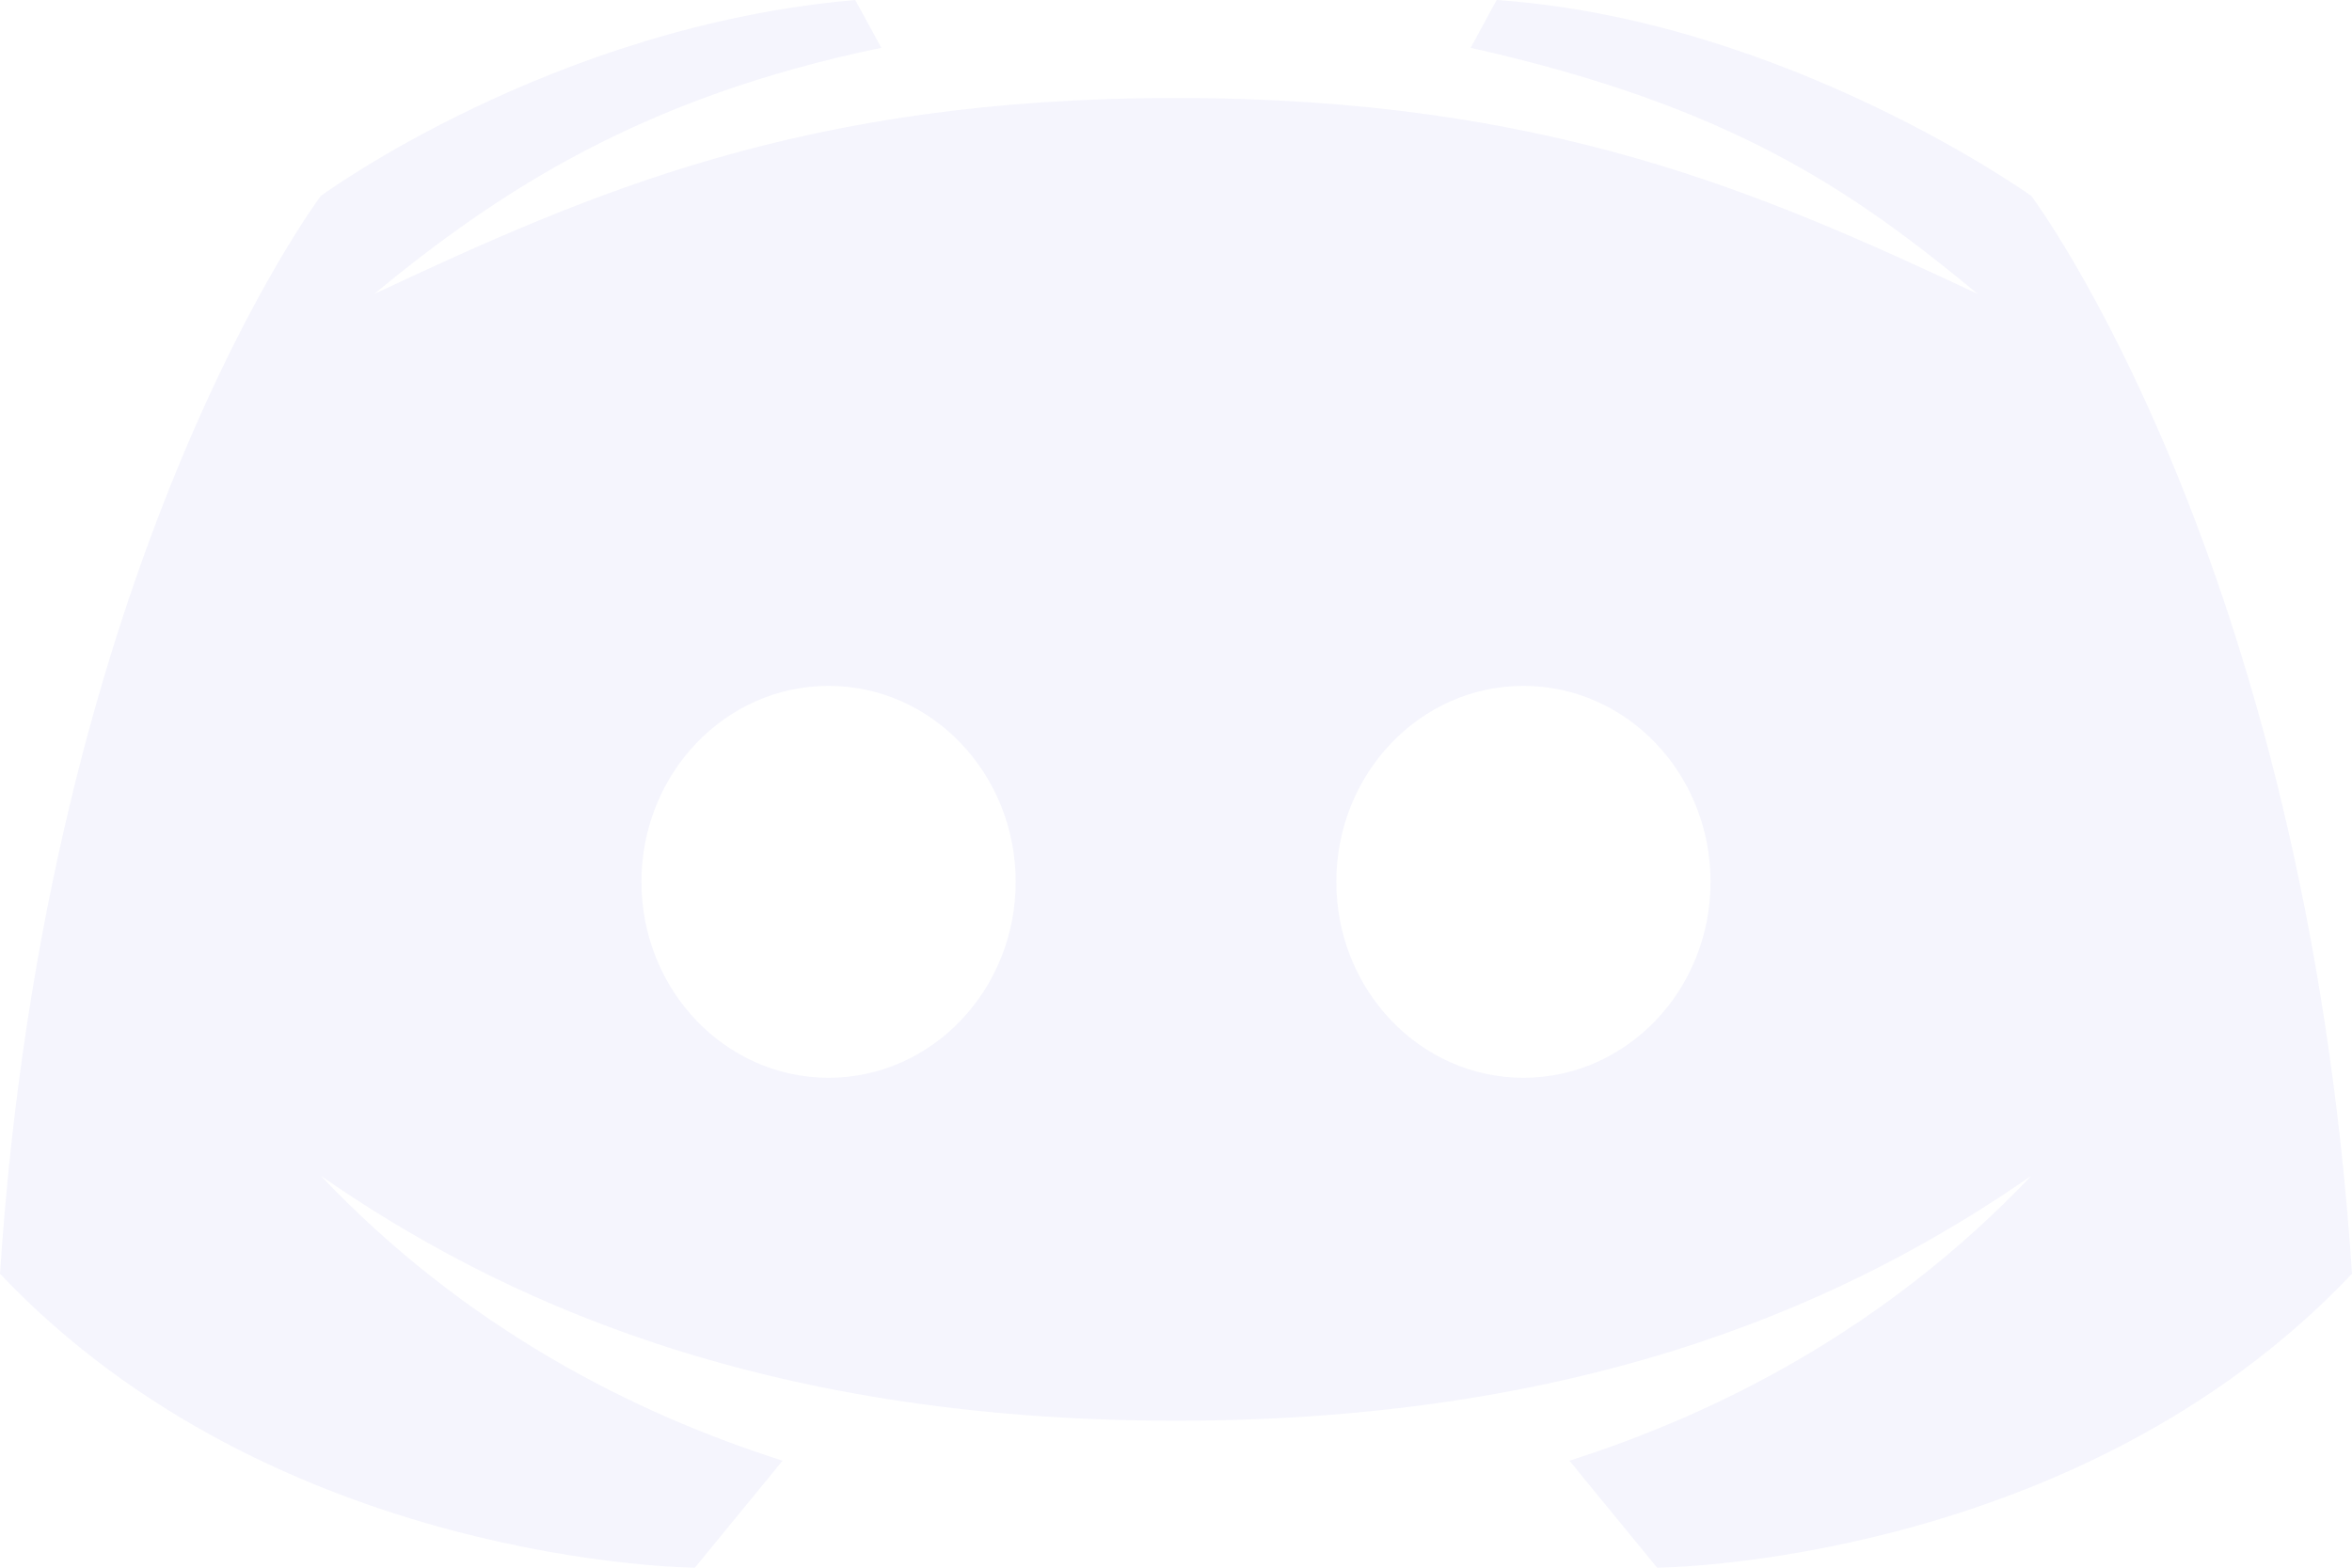
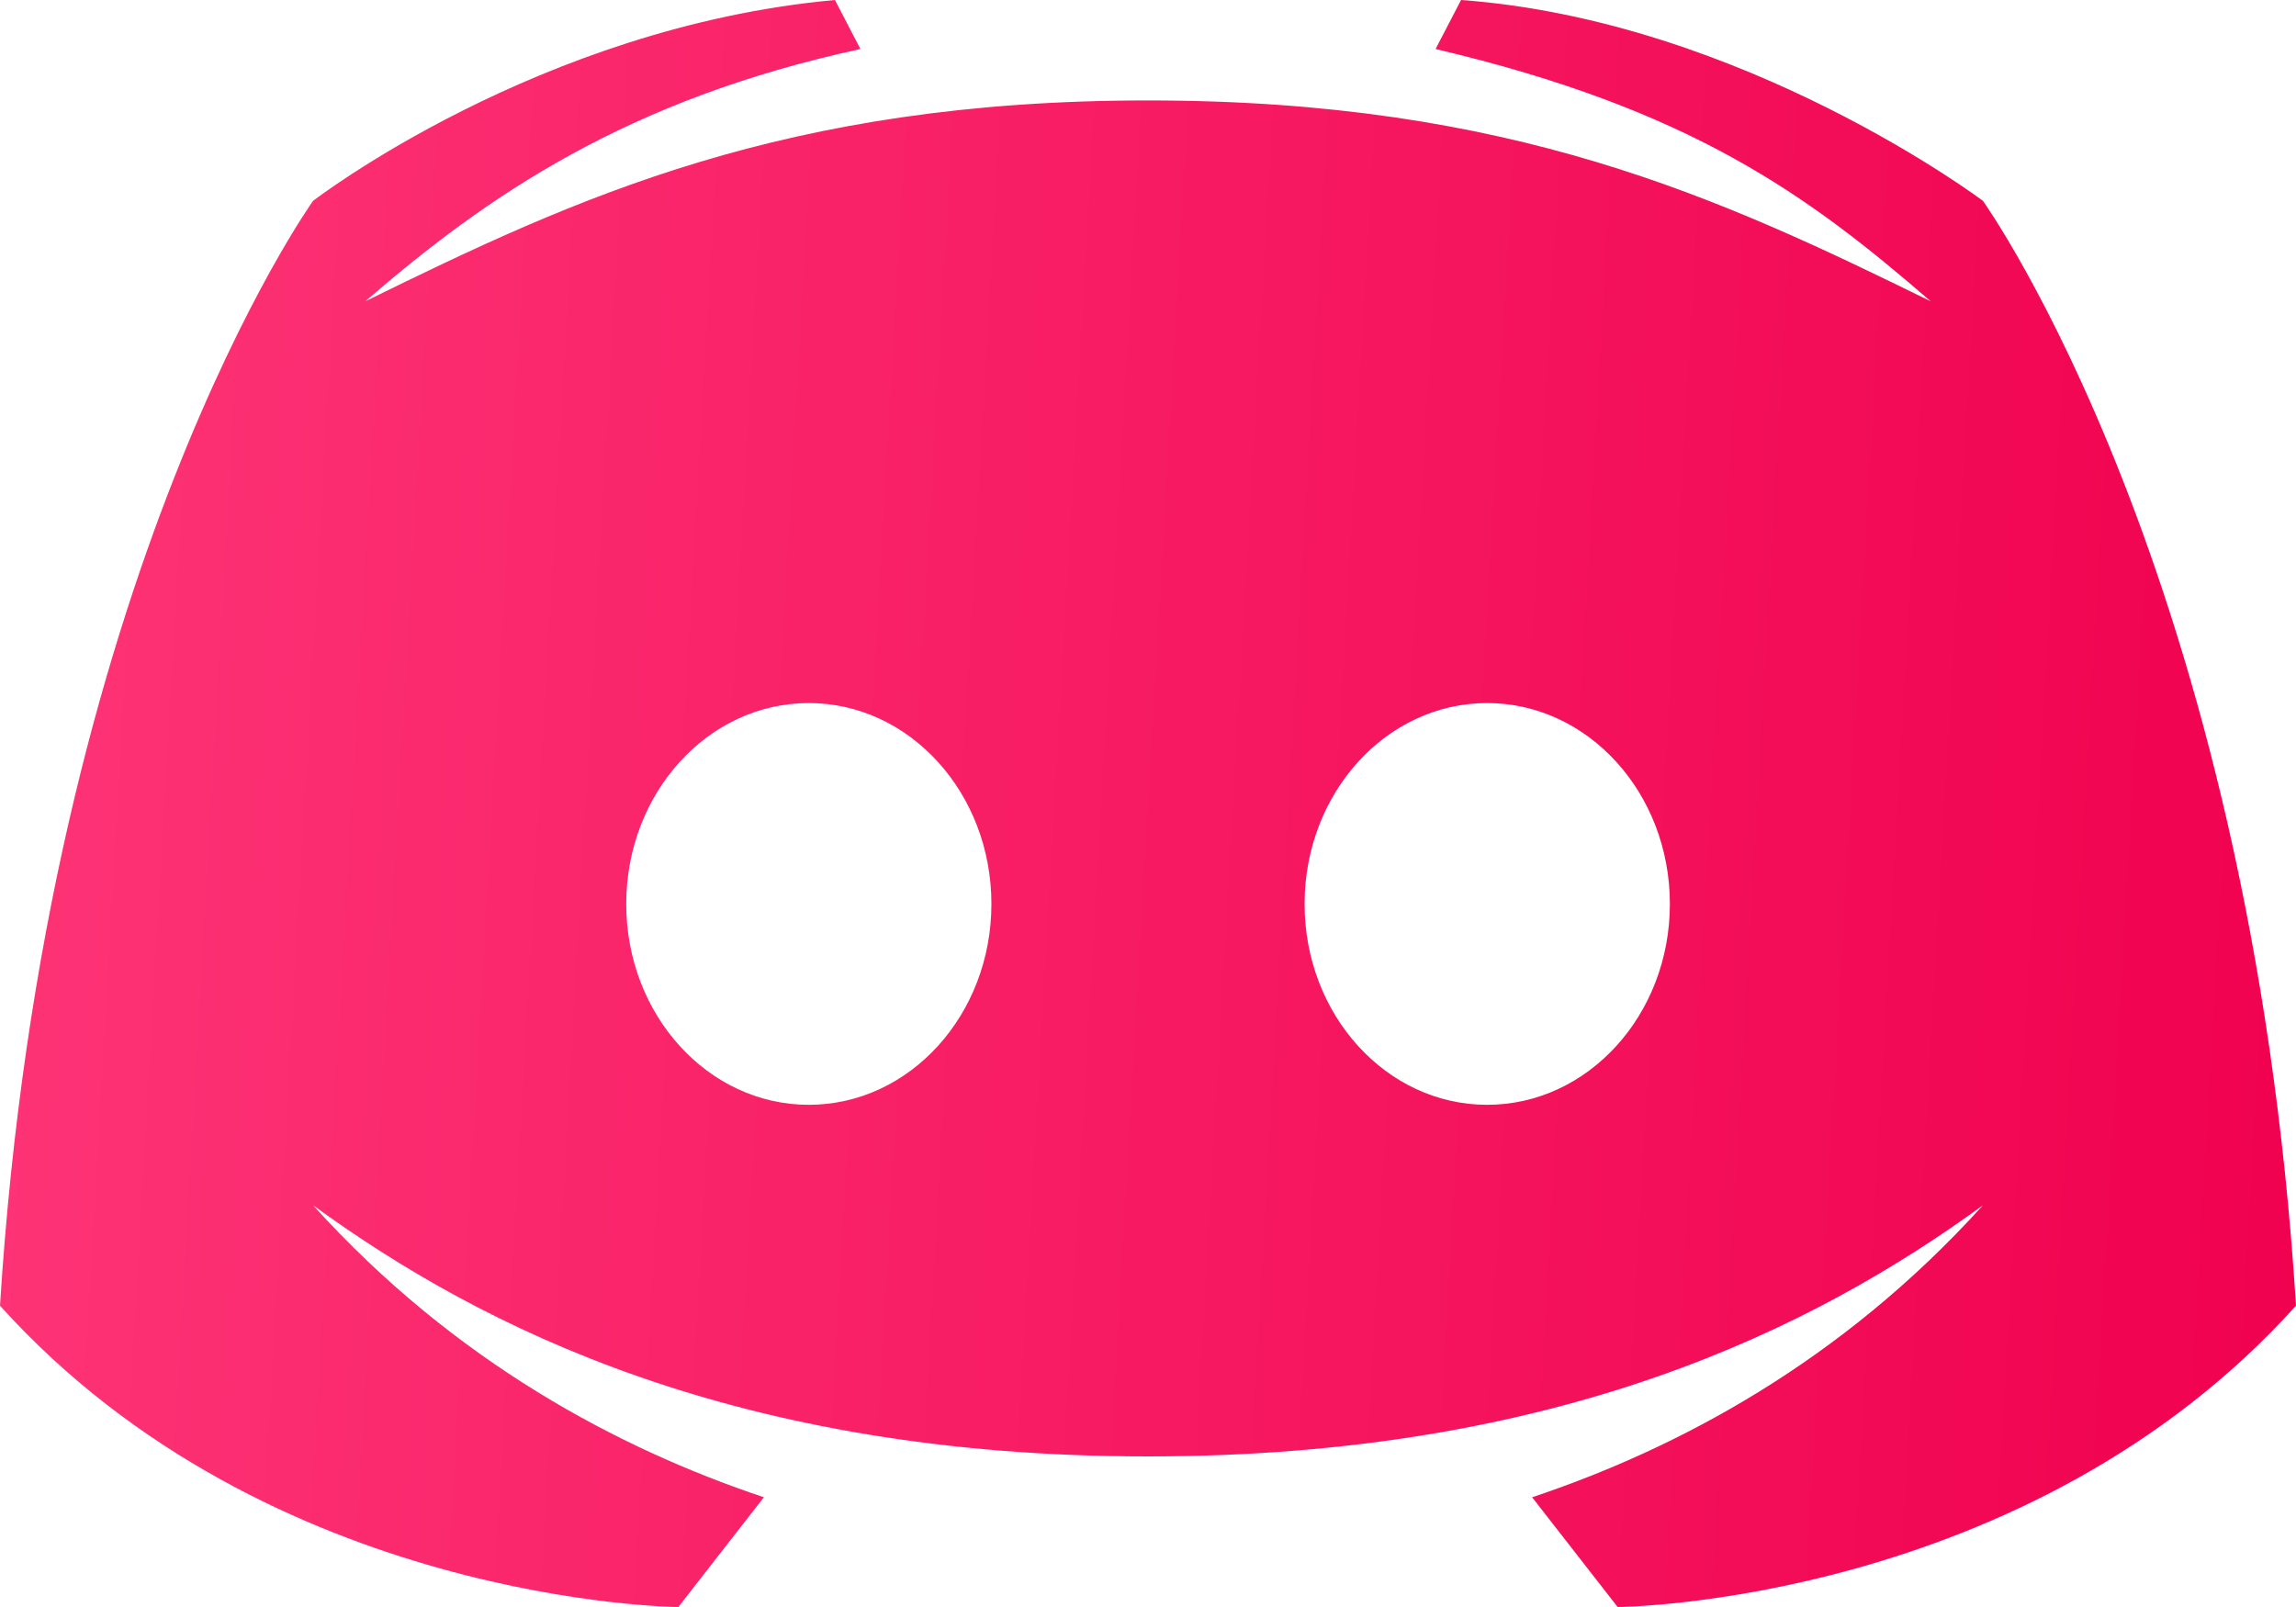
- <svg xmlns="http://www.w3.org/2000/svg" width="18" height="12" viewBox="0 0 18 12" fill="none">
-   <path d="M15.546 1.5C15.546 1.5 13.67 0.154 11.454 0L11.255 0.366C13.258 0.815 14.177 1.459 15.136 2.25C13.482 1.476 11.848 0.75 9 0.75C6.152 0.75 4.518 1.476 2.864 2.25C3.823 1.459 4.916 0.744 6.745 0.366L6.545 0C4.221 0.201 2.455 1.5 2.455 1.5C2.455 1.5 0.36 4.284 0 9.75C2.112 11.982 5.318 12 5.318 12L5.989 11.181C4.851 10.818 3.565 10.17 2.455 9C3.779 9.919 5.778 10.875 9 10.875C12.222 10.875 14.221 9.919 15.546 9C14.435 10.17 13.149 10.818 12.011 11.181L12.682 12C12.682 12 15.888 11.982 18 9.75C17.64 4.284 15.546 1.5 15.546 1.5ZM6.341 8.25C5.55 8.25 4.909 7.578 4.909 6.75C4.909 5.922 5.55 5.25 6.341 5.25C7.132 5.25 7.773 5.922 7.773 6.75C7.773 7.578 7.132 8.25 6.341 8.25ZM11.659 8.25C10.868 8.25 10.227 7.578 10.227 6.75C10.227 5.922 10.868 5.25 11.659 5.25C12.45 5.25 13.091 5.922 13.091 6.75C13.091 7.578 12.45 8.25 11.659 8.25Z" fill="#F5F5FD" />
+ <svg xmlns="http://www.w3.org/2000/svg" width="20" height="14" viewBox="0 0 20 14" fill="none">
+   <path d="M17.273 1.75C17.273 1.75 15.189 0.18 12.727 0L12.505 0.427C14.731 0.951 15.752 1.702 16.818 2.625C14.979 1.722 13.164 0.875 10 0.875C6.836 0.875 5.02 1.722 3.182 2.625C4.248 1.702 5.463 0.868 7.495 0.427L7.273 0C4.69 0.235 2.727 1.75 2.727 1.75C2.727 1.75 0.4 4.998 0 11.375C2.346 13.979 5.909 14 5.909 14L6.654 13.044C5.39 12.621 3.961 11.865 2.727 10.5C4.199 11.572 6.42 12.688 10 12.688C13.579 12.688 15.801 11.572 17.273 10.5C16.039 11.865 14.611 12.621 13.346 13.044L14.091 14C14.091 14 17.654 13.979 20 11.375C19.601 4.998 17.273 1.75 17.273 1.75ZM7.045 9.625C6.167 9.625 5.455 8.841 5.455 7.875C5.455 6.909 6.167 6.125 7.045 6.125C7.924 6.125 8.636 6.909 8.636 7.875C8.636 8.841 7.924 9.625 7.045 9.625ZM12.954 9.625C12.076 9.625 11.364 8.841 11.364 7.875C11.364 6.909 12.076 6.125 12.954 6.125C13.833 6.125 14.546 6.909 14.546 7.875C14.546 8.841 13.833 9.625 12.954 9.625Z" fill="url(#paint0_linear)" />
+   <defs>
+     <linearGradient id="paint0_linear" x1="0" y1="0" x2="20.732" y2="1.185" gradientUnits="userSpaceOnUse">
+       <stop stop-color="#FE3477" />
+       <stop offset="1" stop-color="#F0014F" />
+     </linearGradient>
+   </defs>
</svg>
